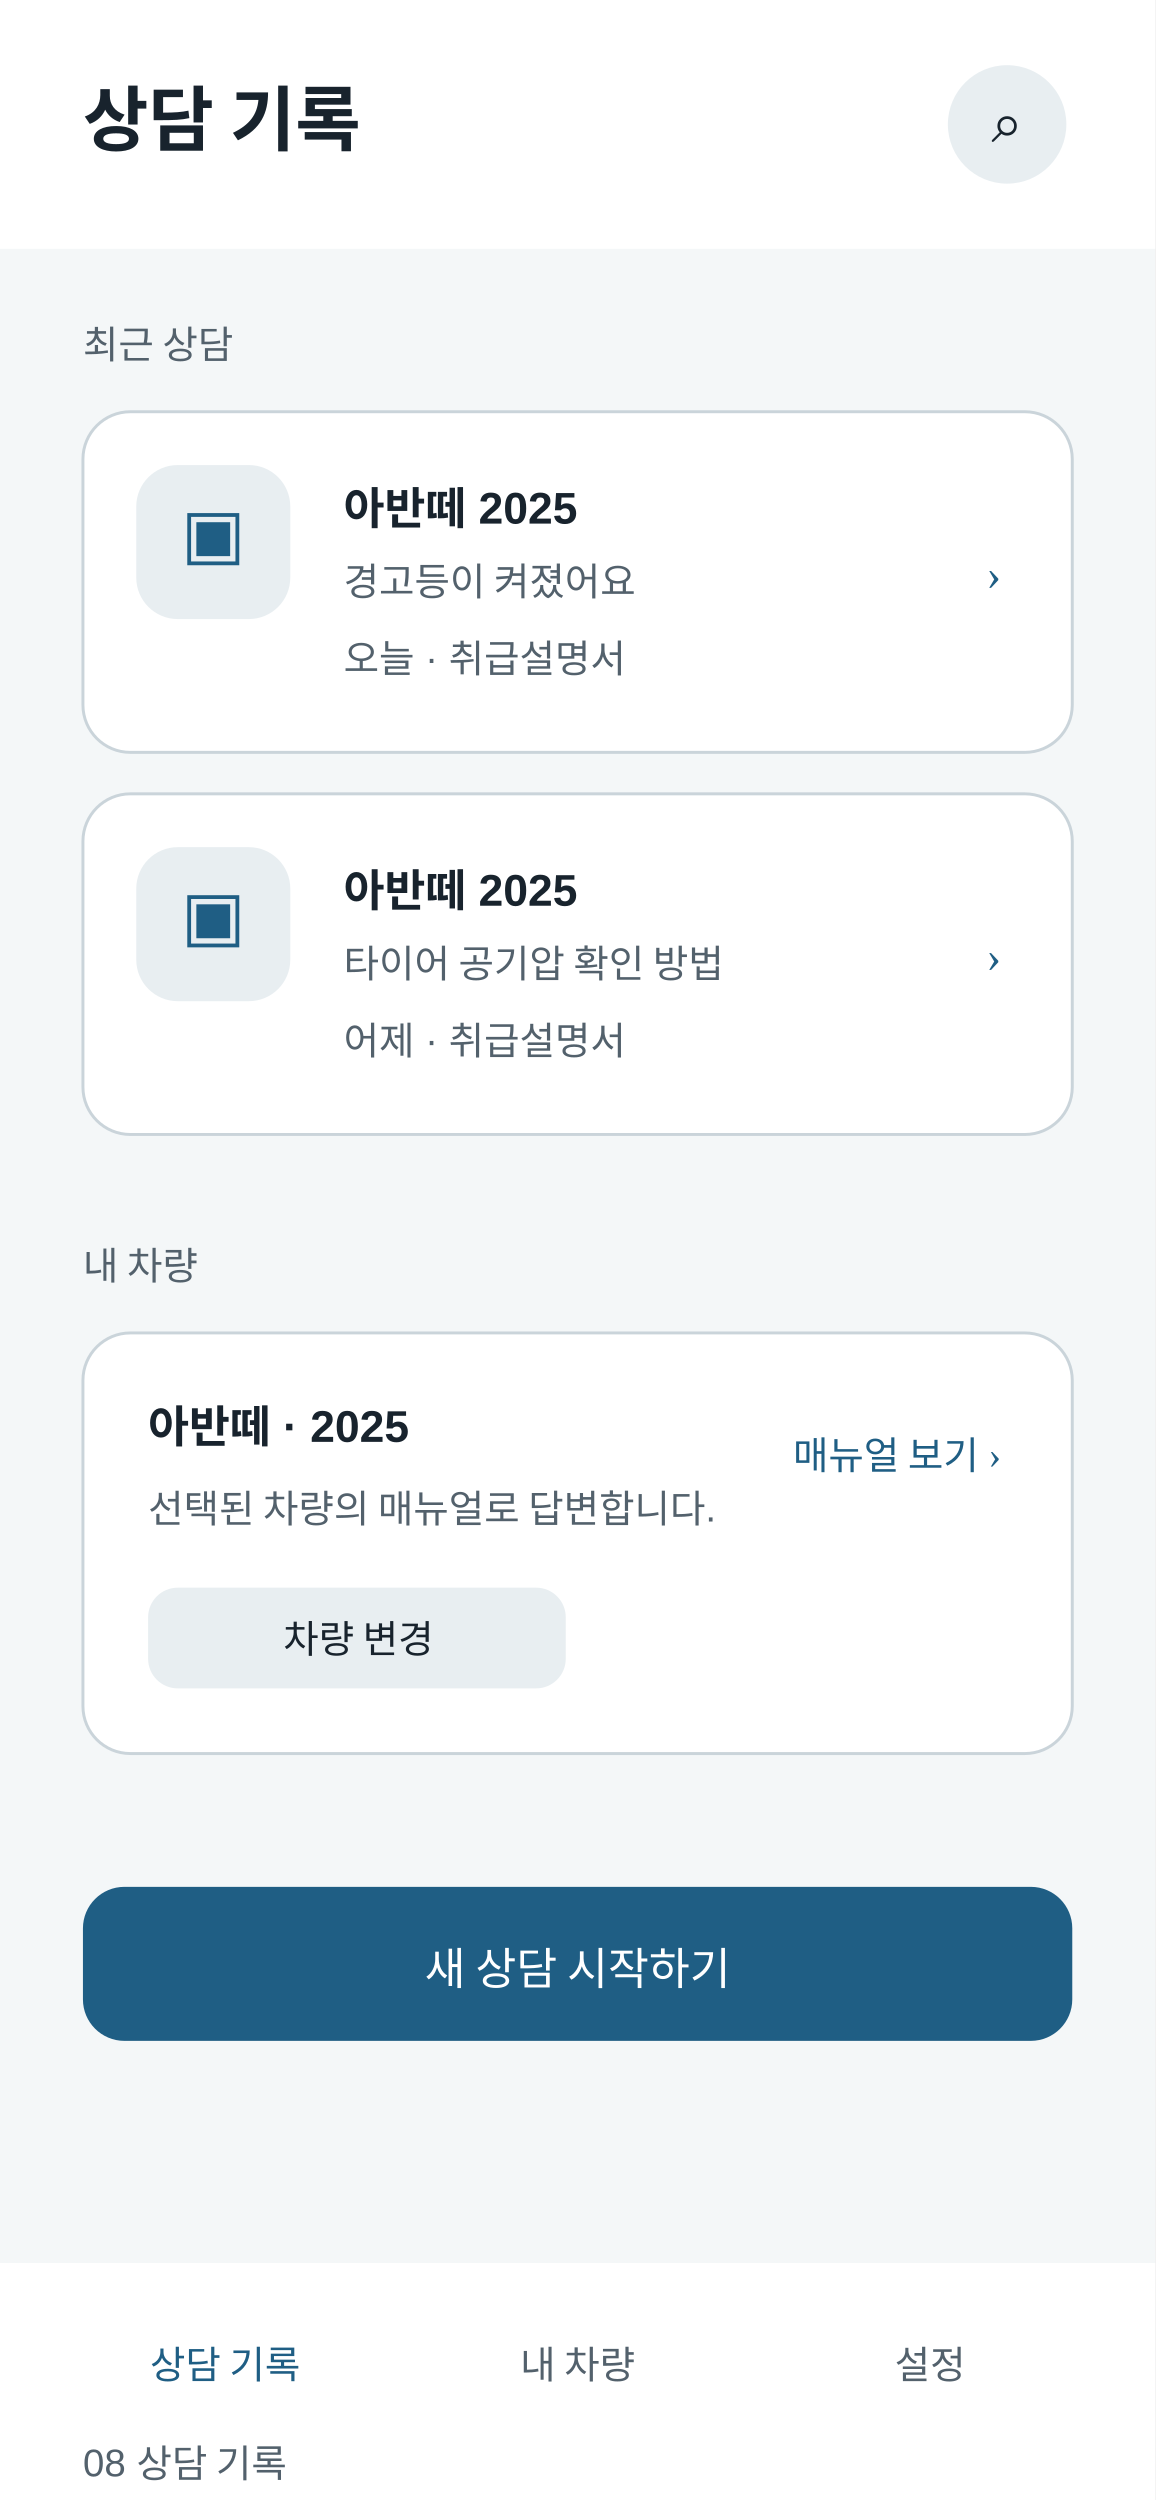
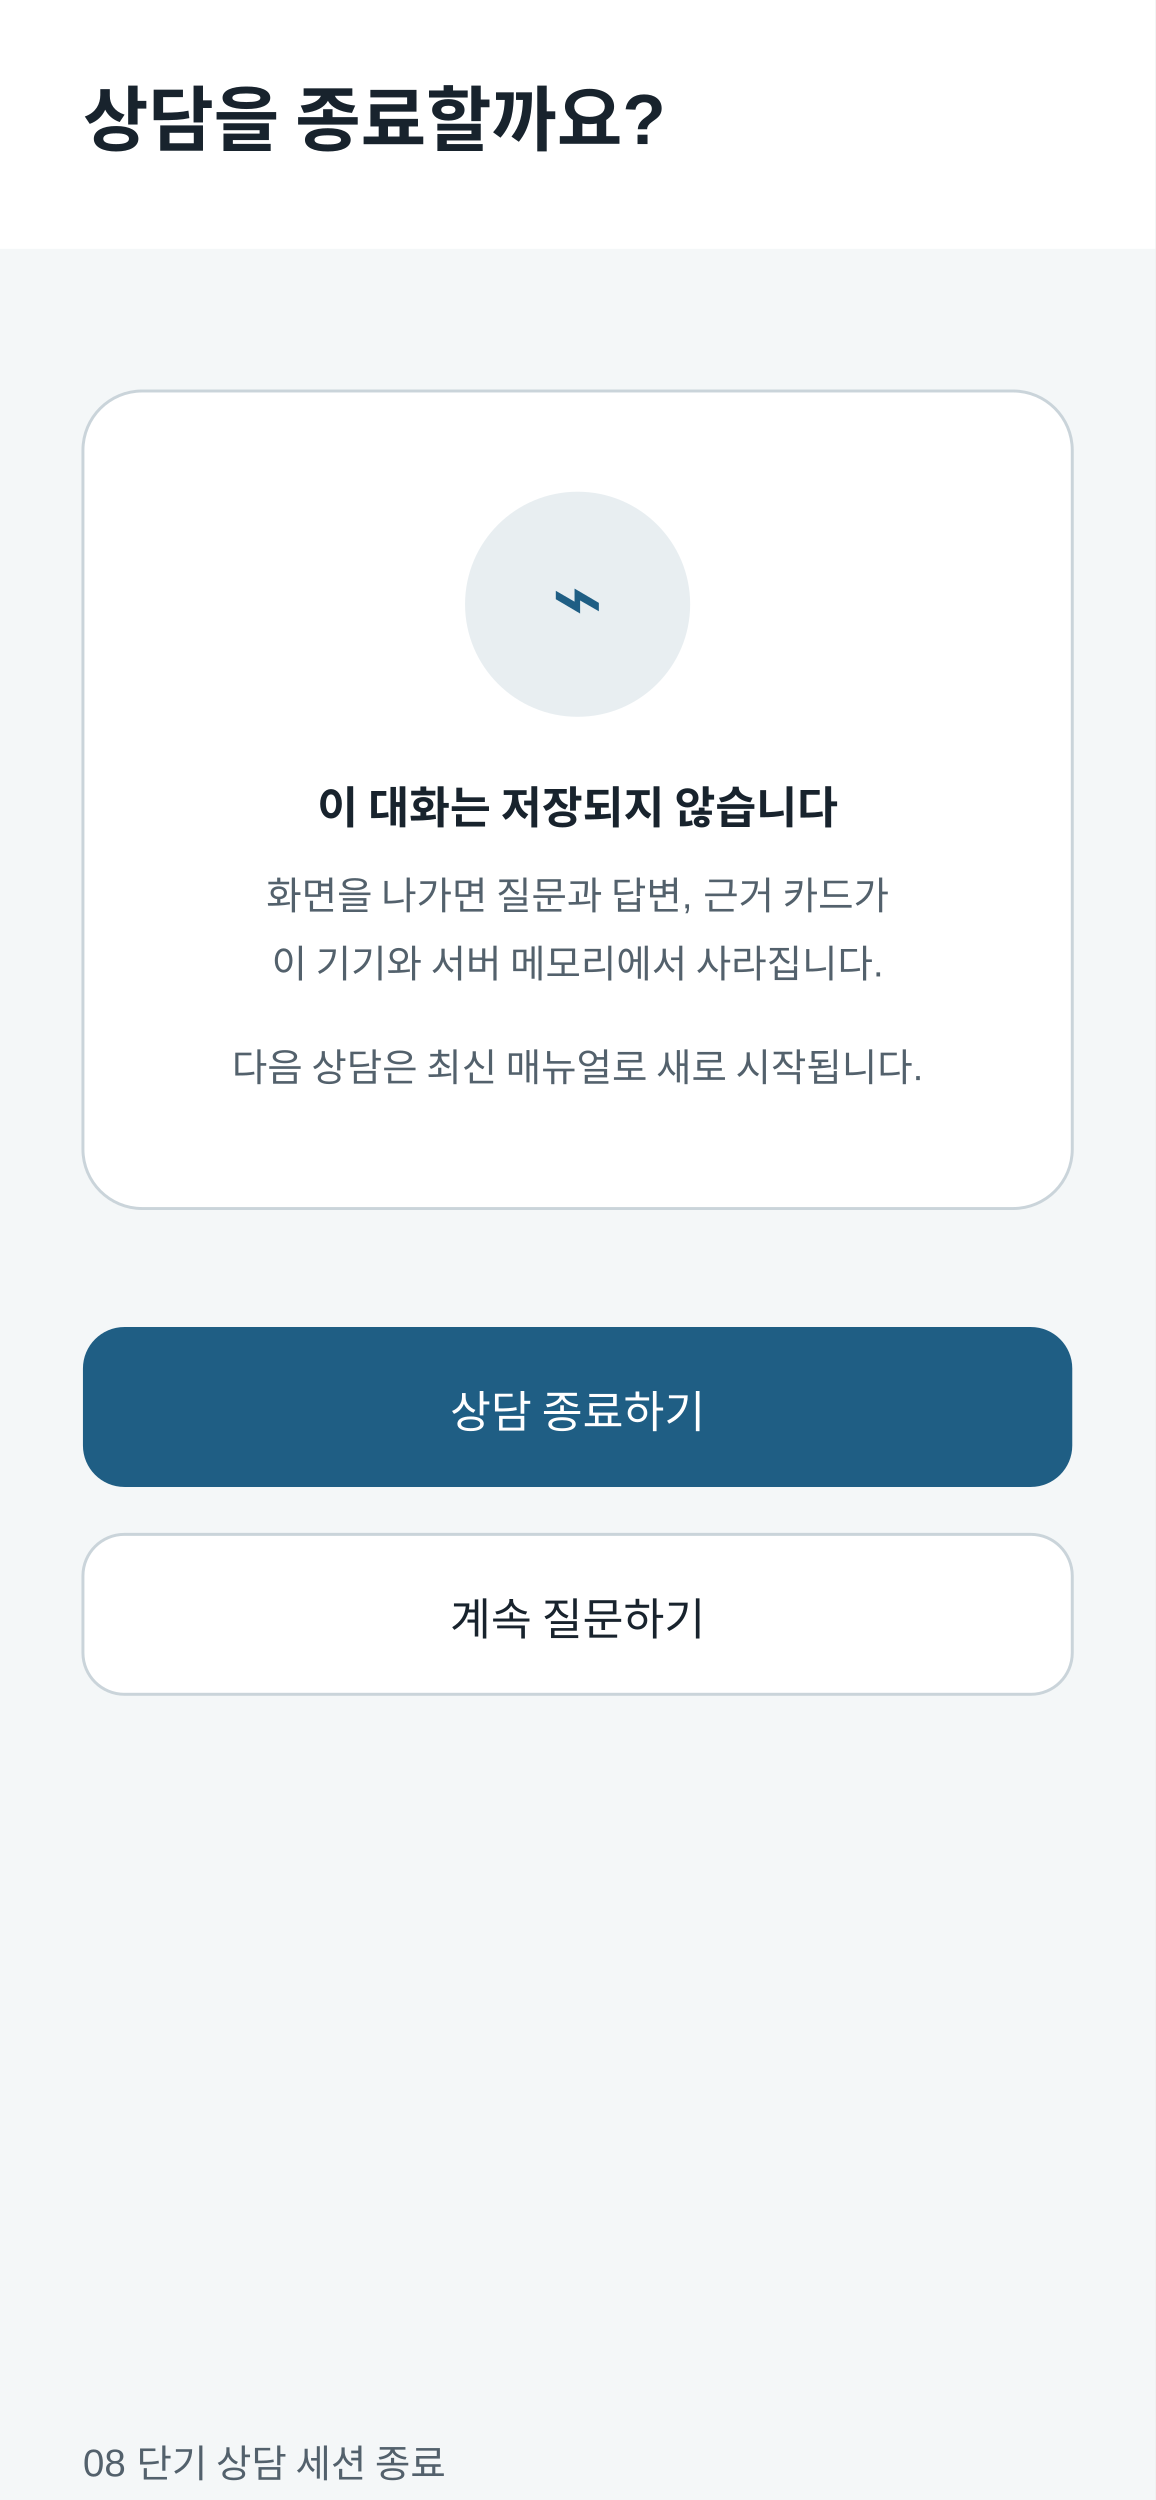
<svg xmlns="http://www.w3.org/2000/svg" width="390" height="844" viewBox="0 0 390 844">
  <style>.bg{fill:#F4F7F8}.surface{fill:#FFF;stroke:#CAD4DA;stroke-width:1}.mutedbg{fill:#E8EEF1}.ink{fill:#18232D;font-family:Pretendard,Arial,sans-serif}.muted{fill:#53616C;font-family:Pretendard,Arial,sans-serif}.accent{fill:#1F5E84}.small{font-size:13px}.body{font-size:15px}.title{font-size:24px;font-weight:700}.label{font-size:15px;font-weight:700}</style>
  <rect class="bg" width="390" height="844" />
  <rect width="390" height="84" fill="#FFF" />
-   <text x="28" y="49" class="ink title">상담 기록</text>
-   <circle cx="340" cy="42" r="20" class="mutedbg" />
-   <text x="340" y="48" text-anchor="middle" class="ink" font-size="19" font-family="Pretendard,Arial,sans-serif">⌕</text>
-   <text x="28" y="121" class="muted small">최근 상담</text>
-   <rect x="28" y="139" width="334" height="115" rx="16" class="surface" />
-   <rect x="46" y="157" width="52" height="52" rx="14" class="mutedbg" />
-   <text x="72" y="188" text-anchor="middle" class="accent" font-size="23" font-family="Arial,sans-serif">▣</text>
-   <text x="116" y="177" class="ink label">아반떼 2025</text>
-   <text x="116" y="201" class="muted small">경고등이 켜졌어요</text>
-   <text x="116" y="227" class="muted small">오늘 · 취급설명서</text>
-   <text x="338" y="199" text-anchor="end" class="accent body">›</text>
-   <rect x="28" y="268" width="334" height="115" rx="16" class="surface" />
-   <rect x="46" y="286" width="52" height="52" rx="14" class="mutedbg" />
-   <text x="72" y="317" text-anchor="middle" class="accent" font-size="23" font-family="Arial,sans-serif">▣</text>
-   <text x="116" y="306" class="ink label">아반떼 2025</text>
-   <text x="116" y="330" class="muted small">타이어 공기압 확인 방법</text>
-   <text x="116" y="356" class="muted small">어제 · 취급설명서</text>
-   <text x="338" y="328" text-anchor="end" class="accent body">›</text>
-   <text x="28" y="432" class="muted small">내 차량</text>
-   <rect x="28" y="450" width="334" height="142" rx="16" class="surface" />
-   <text x="50" y="487" class="ink label">아반떼 · 2025</text>
-   <text x="50" y="514" class="muted small">선택된 차량의 매뉴얼로 답변합니다.</text>
-   <rect x="50" y="536" width="141" height="34" rx="10" class="mutedbg" />
-   <text x="121" y="558" text-anchor="middle" class="ink small">차량 변경</text>
-   <text x="338" y="496" text-anchor="end" class="accent small">매뉴얼 보기 ›</text>
-   <rect x="28" y="637" width="334" height="52" rx="14" class="accent" />
-   <text x="195" y="670" text-anchor="middle" fill="#FFF" class="body" font-family="Pretendard,Arial,sans-serif">새 상담 시작하기</text>
-   <rect x="0" y="764" width="390" height="80" fill="#FFF" />
-   <text x="76" y="803" text-anchor="middle" class="accent small">상담 기록</text>
-   <text x="195" y="803" text-anchor="middle" class="muted small">내 차량</text>
-   <text x="314" y="803" text-anchor="middle" class="muted small">설정</text>
-   <text x="28" y="836" class="muted small">08  상담 기록</text>
+   <text x="28" y="49" class="ink title">상담을 종료할까요?</text>
+   <rect x="28" y="132" width="334" height="276" rx="20" class="surface" />
+   <circle cx="195" cy="204" r="38" class="mutedbg" />
+   <text x="195" y="212" text-anchor="middle" class="accent" font-size="30" font-family="Arial,sans-serif">⌁</text>
+   <text x="195" y="278" text-anchor="middle" class="ink label">이 대화는 저장되지 않습니다</text>
+   <text x="195" y="307" text-anchor="middle" class="muted small">화면을 나가면 질문과 답변, 근거 카드가</text>
+   <text x="195" y="330" text-anchor="middle" class="muted small">이 기기와 서버 메모리에서 사라집니다.</text>
+   <text x="195" y="365" text-anchor="middle" class="muted small">다음 상담은 최신 매뉴얼로 새로 시작됩니다.</text>
+   <rect x="28" y="448" width="334" height="54" rx="14" class="accent" />
+   <text x="195" y="482" text-anchor="middle" fill="#FFF" class="body" font-family="Pretendard,Arial,sans-serif">상담 종료하기</text>
+   <rect x="28" y="518" width="334" height="54" rx="14" class="surface" />
+   <text x="195" y="552" text-anchor="middle" class="ink body">계속 질문하기</text>
+   <text x="28" y="836" class="muted small">08  단기 상담 세션 종료</text>
</svg>
